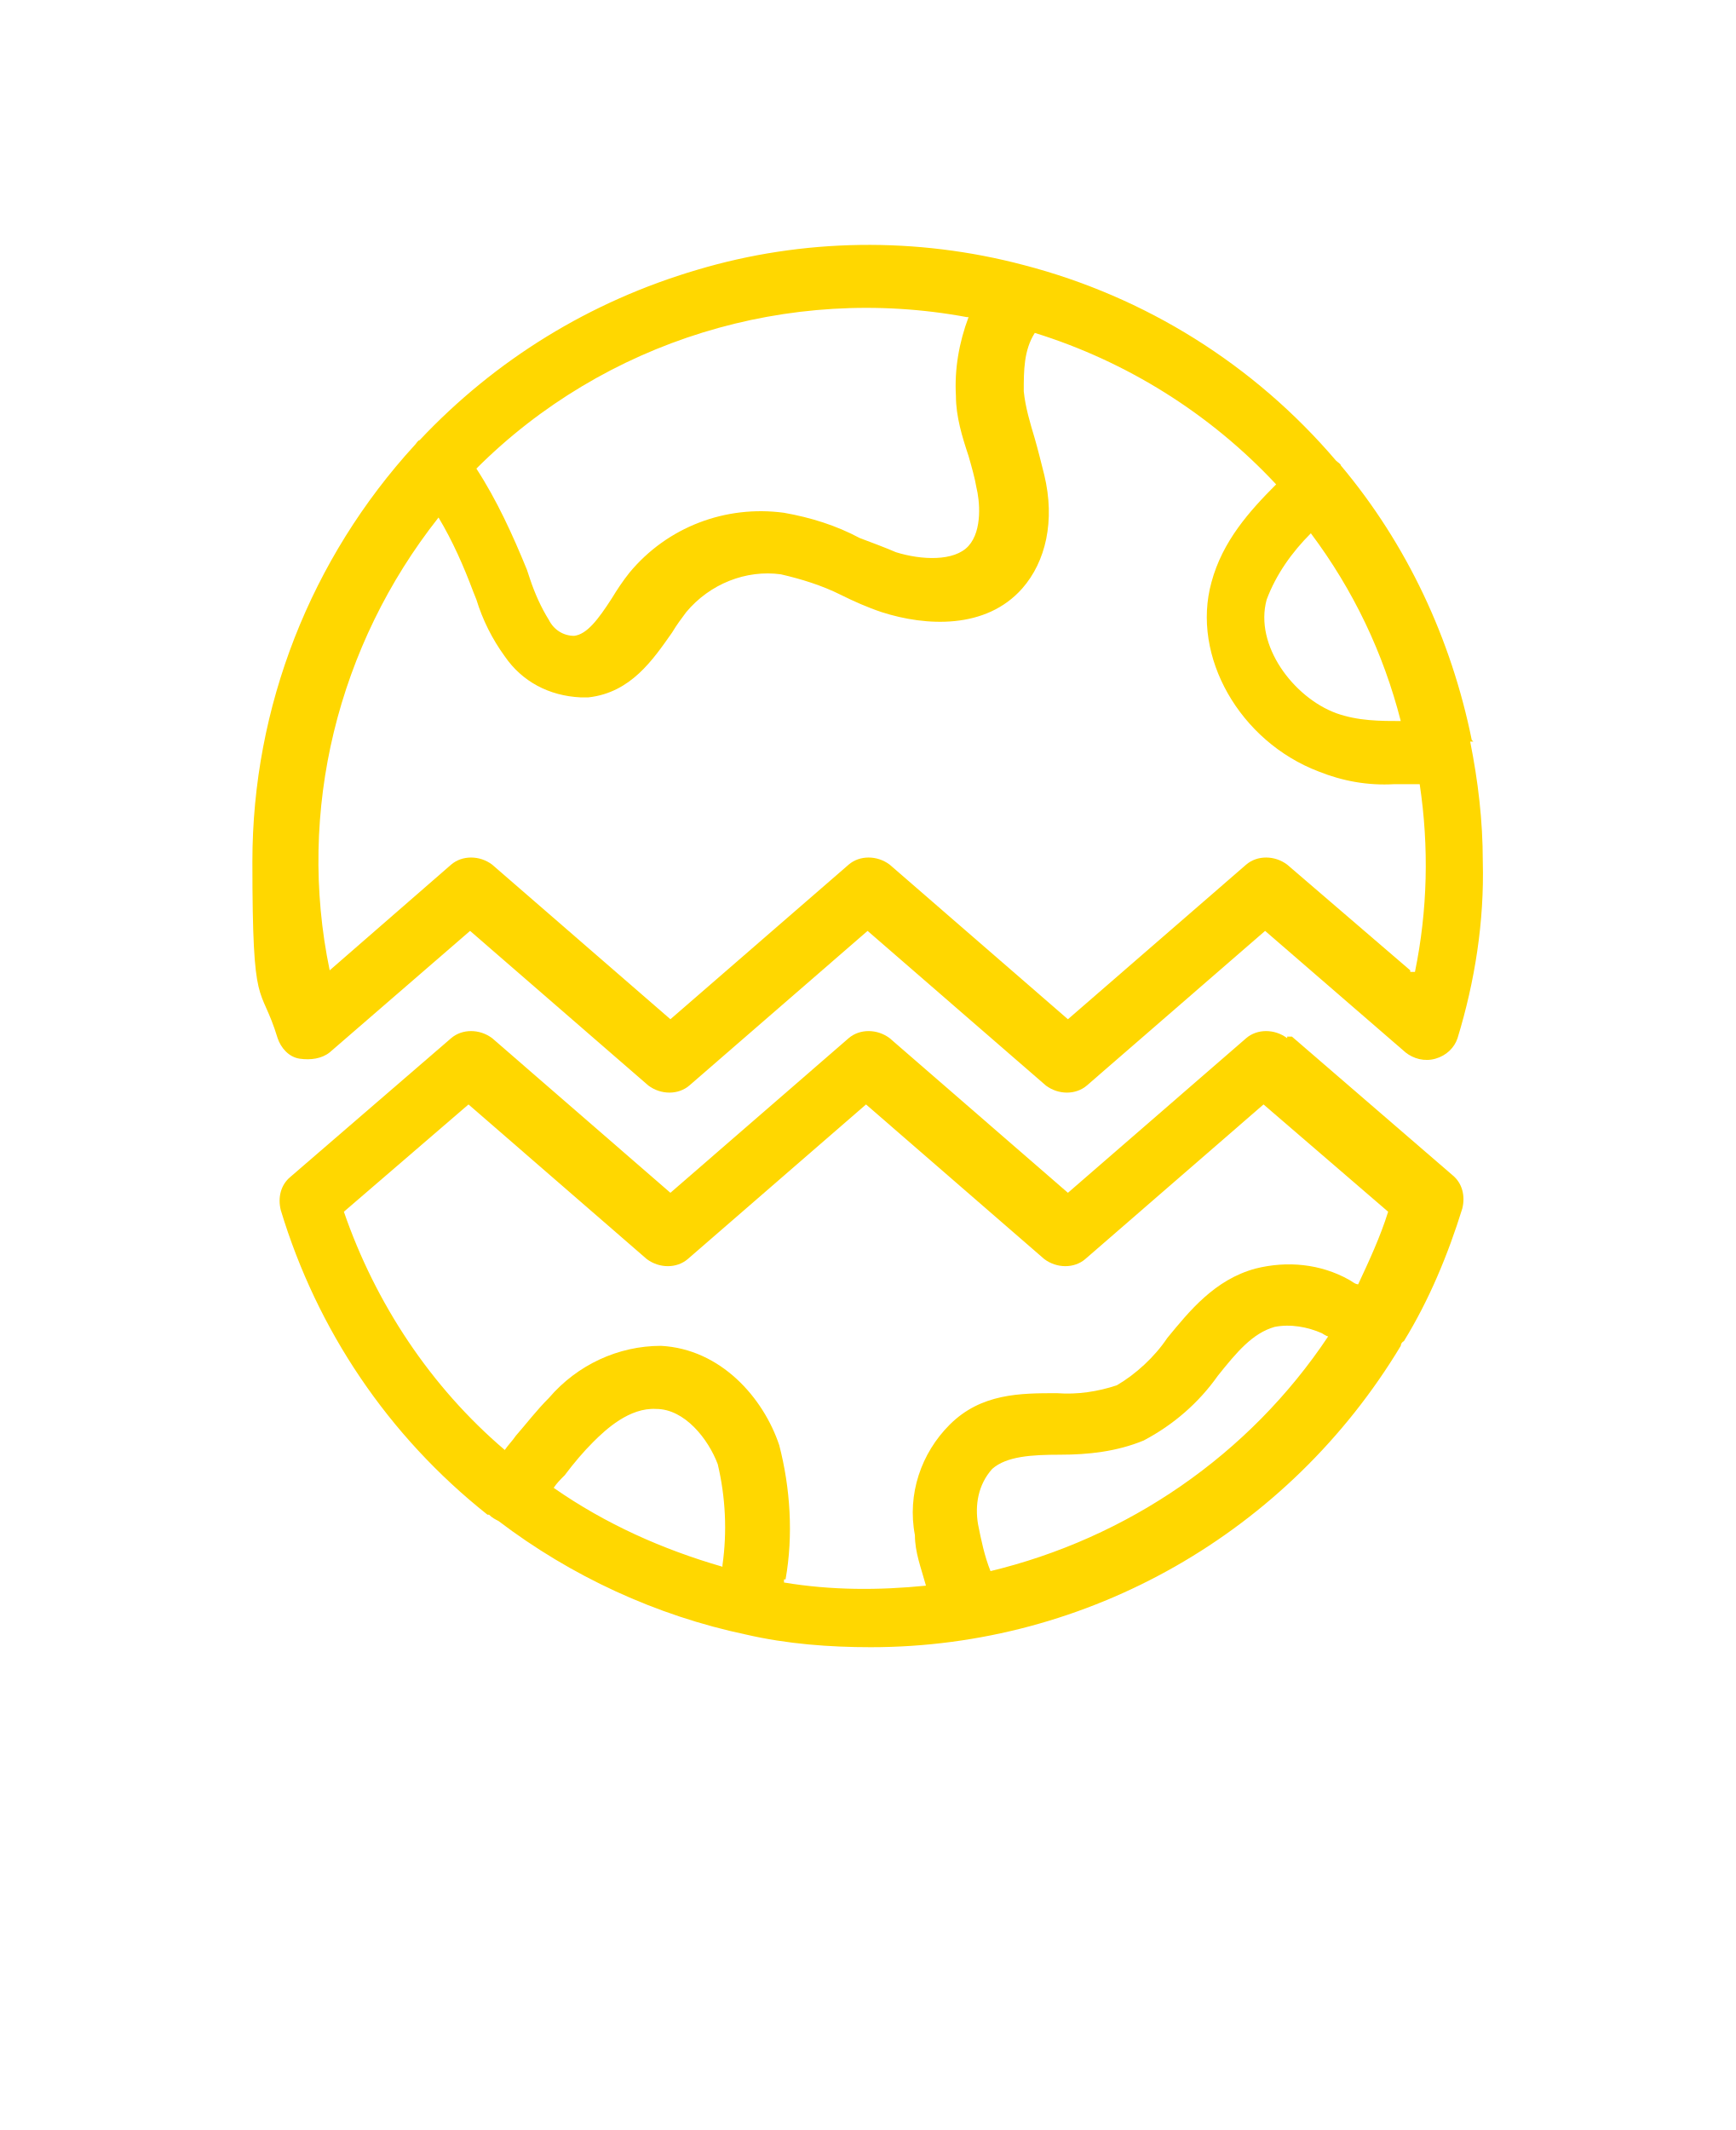
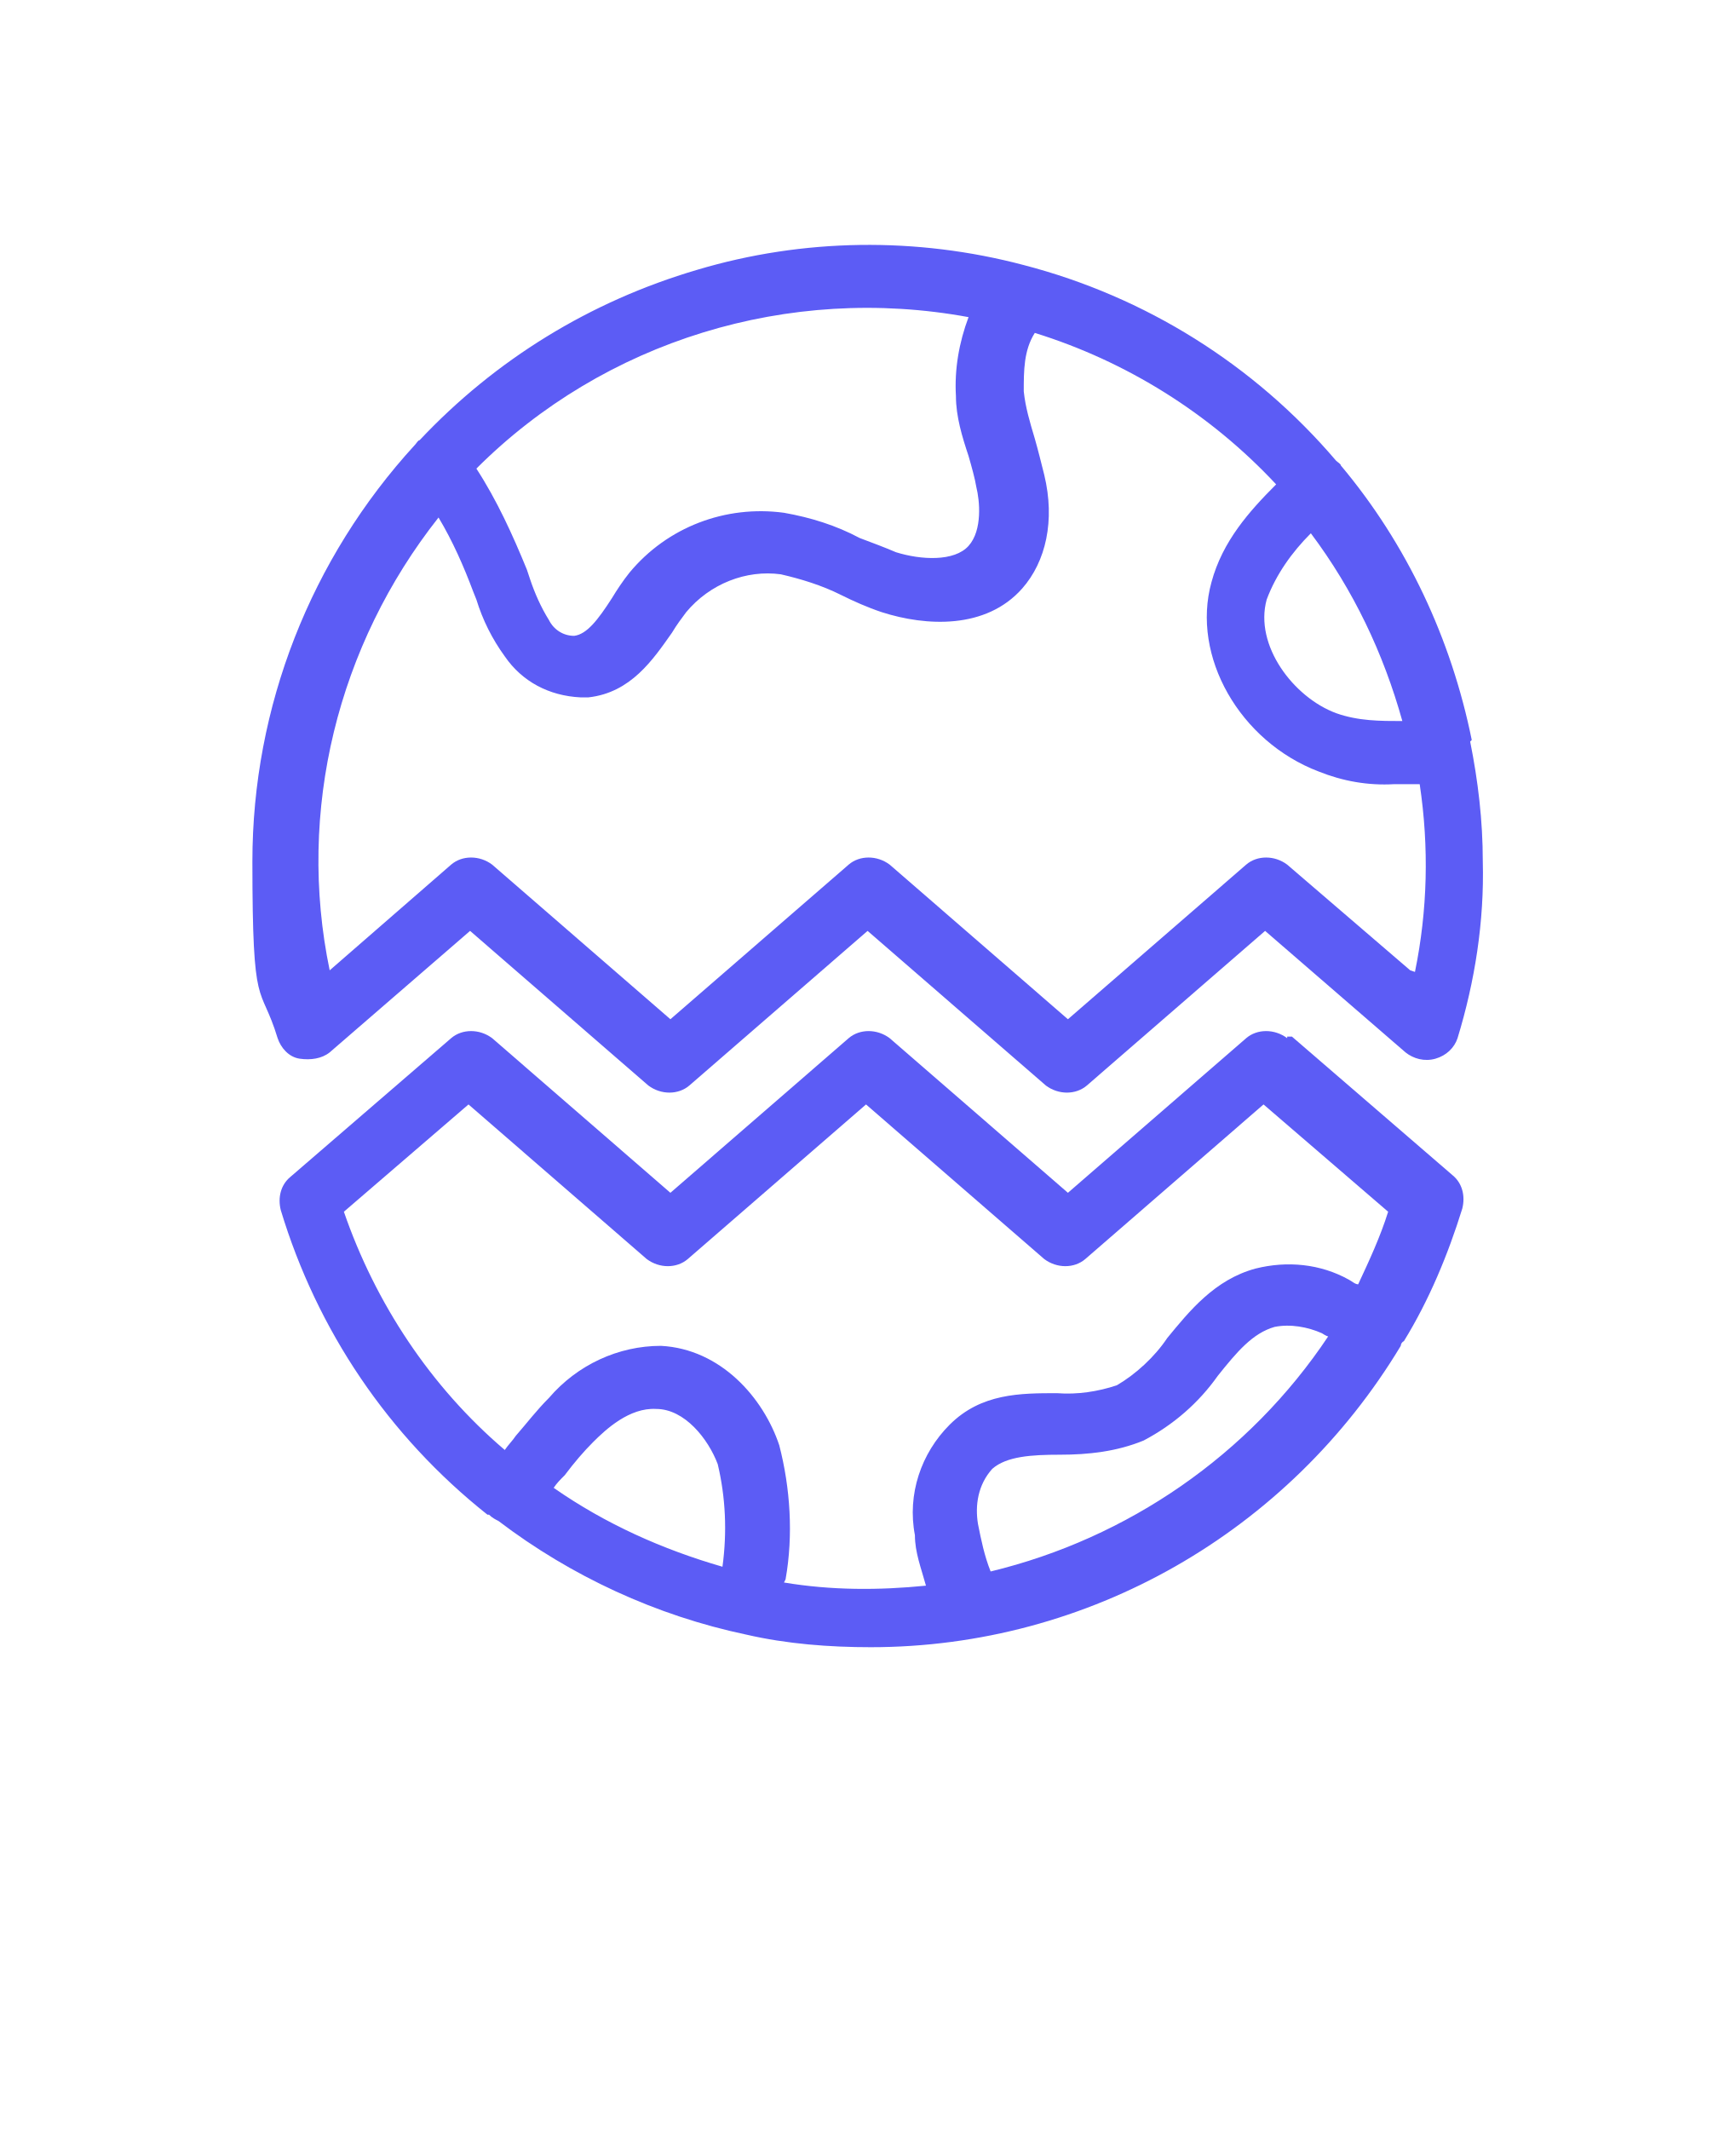
- <svg xmlns="http://www.w3.org/2000/svg" id="Layer_1" data-name="Layer 1" version="1.1" viewBox="0 0 110 135">
-   <defs>
-     <style>
-       .cls-1 {
-         fill: gold;
-         stroke-width: 0px;
-       }
-     </style>
-   </defs>
-   <path class="cls-1" d="M81.6,65.8c-.8-.6-1.9-.6-2.6,0l-11.3,9.8-11.3-9.8c-.8-.6-1.9-.6-2.6,0l-11.3,9.8-11.3-9.8c-.8-.6-1.9-.6-2.6,0l-10.2,8.8c-.6.5-.8,1.3-.6,2.1,2.3,7.6,6.8,14.3,13.1,19.3,0,0,0,0,.1,0h0c.2.2.4.3.6.4,4.6,3.5,10,6,15.7,7.2h0c2.6.6,5.3.8,7.9.8,13.8,0,26.5-7.3,33.6-19.1,0,0,0-.2.2-.3,1.6-2.6,2.8-5.5,3.7-8.4.2-.8,0-1.6-.6-2.1l-10.2-8.8h-.3ZM45.8,99.3c-3.8-1.1-7.4-2.7-10.7-5,.2-.3.4-.5.7-.8.6-.8,1.2-1.5,1.8-2.1.8-.8,2.3-2.2,4-2.1,1.8,0,3.3,1.9,3.9,3.5h0c.5,2.1.6,4.3.3,6.4h0ZM49.8,100.1c.5-2.8.3-5.8-.4-8.5-1-3-3.7-6.1-7.5-6.3-2.7,0-5.3,1.2-7.1,3.3-.8.8-1.4,1.6-2.1,2.4-.2.3-.5.6-.7.9-4.7-4-8.2-9.3-10.2-15.1l7.9-6.8,11.3,9.8c.8.6,1.9.6,2.6,0l11.3-9.8,11.3,9.8c.8.6,1.9.6,2.6,0l11.3-9.8,7.9,6.8h0c-.5,1.6-1.2,3.1-1.9,4.6-.2,0-.4-.2-.6-.3-1.8-1-3.9-1.2-5.9-.7-2.6.7-4.2,2.7-5.6,4.4h0c-.8,1.2-2,2.3-3.2,3-1.2.4-2.5.6-3.8.5-2.3,0-4.8,0-6.8,2h0c-1.8,1.8-2.7,4.4-2.2,7,0,1.1.4,2.1.7,3.2-3,.3-6,.3-9-.2h0v-.2ZM62.8,99.6c-.4-1-.6-2-.8-3-.2-1.2,0-2.5.9-3.5.9-.8,2.5-.9,4.3-.9h0c1.8,0,3.6-.2,5.3-.9,1.9-1,3.5-2.4,4.7-4.1,1.2-1.5,2.2-2.7,3.6-3.1,1-.2,2.1,0,3,.4,0,0,.3.2.4.2-5,7.5-12.7,12.8-21.5,14.9h0Z" />
-   <path class="cls-1" d="M93.3,46.9h0c-1.3-6.4-4.1-12.4-8.3-17.4,0-.1-.2-.2-.3-.3h0c-5.2-6.1-12.1-10.4-19.8-12.4h0c-6.8-1.8-14-1.7-20.7.3-6.8,2-12.8,5.7-17.6,10.8-.1,0-.2.2-.3.3-6.6,7.2-10.3,16.6-10.3,26.4s.5,7.6,1.6,11.2c.2.6.7,1.2,1.4,1.3s1.4,0,1.9-.4l8.9-7.7,11.3,9.8c.8.6,1.9.6,2.6,0l11.3-9.8,11.3,9.8c.8.6,1.9.6,2.6,0l11.3-9.8,8.9,7.7c.5.4,1.2.6,1.9.4s1.2-.7,1.4-1.3c1.1-3.6,1.7-7.4,1.6-11.2,0-2.6-.3-5.1-.8-7.6h.2ZM88.9,45.7c-1.4,0-2.8,0-4.2-.5-2.7-1-5.2-4.3-4.4-7.2.6-1.6,1.6-3,2.8-4.2,2.7,3.6,4.6,7.6,5.7,11.9h0ZM61.4,20.1c-.6,1.6-.9,3.3-.8,5,0,1.3.4,2.6.8,3.8.2.7.4,1.4.5,2,.2.8.4,2.7-.5,3.7s-3,.9-4.6.4c-.7-.3-1.5-.6-2.3-.9h0c-1.5-.8-3.1-1.3-4.8-1.6-3.7-.5-7.4.9-9.8,3.8-.4.5-.8,1.1-1.1,1.6-.9,1.4-1.6,2.3-2.4,2.4-.7,0-1.3-.4-1.6-1-.5-.8-.9-1.7-1.2-2.6l-.2-.6c-.9-2.2-1.9-4.4-3.2-6.4,8.1-8.1,19.8-11.7,31.1-9.6h0ZM89.4,61.5l-7.8-6.7c-.8-.6-1.9-.6-2.6,0l-11.3,9.8-11.3-9.8c-.8-.6-1.9-.6-2.6,0l-11.3,9.8-11.3-9.8c-.8-.6-1.9-.6-2.6,0l-7.7,6.7h0c-2.1-10.1.5-20.6,6.9-28.7.9,1.5,1.6,3.1,2.2,4.7l.2.5c.4,1.3,1,2.5,1.8,3.6,1.1,1.6,2.8,2.5,4.8,2.6h.5c2.7-.3,4.1-2.4,5.3-4.1.3-.5.6-.9.9-1.3,1.5-1.8,3.8-2.7,6-2.4,1.3.3,2.6.7,3.8,1.3.8.4,1.7.8,2.6,1.1,2.8.9,6.6,1.1,8.9-1.5,1.5-1.7,2.1-4.3,1.4-7.2-.2-.8-.4-1.6-.6-2.3h0c-.3-1-.6-2-.7-3,0-1.3,0-2.6.7-3.7,5.8,1.8,11.1,5.1,15.3,9.6-1.7,1.7-3.4,3.6-4.1,6.2-1.3,4.7,1.8,10.1,6.8,12h0c1.5.6,3.1.9,4.8.8h1.6c.6,4,.5,8-.3,11.9h-.3Z" />
+ <svg xmlns="http://www.w3.org/2000/svg" version="1.1" id="Layer_1" x="0px" y="0px" viewBox="0 0 110 135" style="enable-background:new 0 0 110 135;" xml:space="preserve">
+   <style type="text/css">
+ 	.st0{fill:#5C5CF5;}
+ </style>
+   <path class="st0" d="M81.6,65.8c-0.8-0.6-1.9-0.6-2.6,0l-11.3,9.8l-11.3-9.8c-0.8-0.6-1.9-0.6-2.6,0l-11.3,9.8l-11.3-9.8  c-0.8-0.6-1.9-0.6-2.6,0l-10.2,8.8c-0.6,0.5-0.8,1.3-0.6,2.1C20.1,84.3,24.6,91,30.9,96c0,0,0,0,0.1,0l0,0c0.2,0.2,0.4,0.3,0.6,0.4  c4.6,3.5,10,6,15.7,7.2l0,0c2.6,0.6,5.3,0.8,7.9,0.8c13.8,0,26.5-7.3,33.6-19.1c0,0,0-0.2,0.2-0.3c1.6-2.6,2.8-5.5,3.7-8.4  c0.2-0.8,0-1.6-0.6-2.1l-10.2-8.8h-0.3V65.8z M45.8,99.3c-3.8-1.1-7.4-2.7-10.7-5c0.2-0.3,0.4-0.5,0.7-0.8c0.6-0.8,1.2-1.5,1.8-2.1  c0.8-0.8,2.3-2.2,4-2.1c1.8,0,3.3,1.9,3.9,3.5l0,0C46,94.9,46.1,97.1,45.8,99.3L45.8,99.3L45.8,99.3z M49.8,100.1  c0.5-2.8,0.3-5.8-0.4-8.5c-1-3-3.7-6.1-7.5-6.3c-2.7,0-5.3,1.2-7.1,3.3c-0.8,0.8-1.4,1.6-2.1,2.4c-0.2,0.3-0.5,0.6-0.7,0.9  c-4.7-4-8.2-9.3-10.2-15.1l7.9-6.8L41,79.8c0.8,0.6,1.9,0.6,2.6,0L54.9,70l11.3,9.8c0.8,0.6,1.9,0.6,2.6,0L80.1,70l7.9,6.8l0,0  c-0.5,1.6-1.2,3.1-1.9,4.6c-0.2,0-0.4-0.2-0.6-0.3c-1.8-1-3.9-1.2-5.9-0.7c-2.6,0.7-4.2,2.7-5.6,4.4l0,0c-0.8,1.2-2,2.3-3.2,3  c-1.2,0.4-2.5,0.6-3.8,0.5c-2.3,0-4.8,0-6.8,2l0,0c-1.8,1.8-2.7,4.4-2.2,7c0,1.1,0.4,2.1,0.7,3.2c-3,0.3-6,0.3-9-0.2l0,0L49.8,100.1  L49.8,100.1z M62.8,99.6c-0.4-1-0.6-2-0.8-3c-0.2-1.2,0-2.5,0.9-3.5c0.9-0.8,2.5-0.9,4.3-0.9l0,0c1.8,0,3.6-0.2,5.3-0.9  c1.9-1,3.5-2.4,4.7-4.1c1.2-1.5,2.2-2.7,3.6-3.1c1-0.2,2.1,0,3,0.4c0,0,0.3,0.2,0.4,0.2C79.2,92.2,71.5,97.5,62.8,99.6L62.8,99.6  L62.8,99.6z" />
+   <path class="st0" d="M93.3,46.9L93.3,46.9C92,40.5,89.2,34.5,85,29.5c0-0.1-0.2-0.2-0.3-0.3l0,0c-5.2-6.1-12.1-10.4-19.8-12.4l0,0  c-6.8-1.8-14-1.7-20.7,0.3c-6.8,2-12.8,5.7-17.6,10.8c-0.1,0-0.2,0.2-0.3,0.3C19.7,35.4,16,44.8,16,54.6s0.5,7.6,1.6,11.2  c0.2,0.6,0.7,1.2,1.4,1.3s1.4,0,1.9-0.4l8.9-7.7l11.3,9.8c0.8,0.6,1.9,0.6,2.6,0L55,59l11.3,9.8c0.8,0.6,1.9,0.6,2.6,0L80.2,59  l8.9,7.7c0.5,0.4,1.2,0.6,1.9,0.4s1.2-0.7,1.4-1.3c1.1-3.6,1.7-7.4,1.6-11.2c0-2.6-0.3-5.1-0.8-7.6L93.3,46.9L93.3,46.9z M88.9,45.7  c-1.4,0-2.8,0-4.2-0.5c-2.7-1-5.2-4.3-4.4-7.2c0.6-1.6,1.6-3,2.8-4.2C85.8,37.4,87.7,41.4,88.9,45.7L88.9,45.7L88.9,45.7z   M61.4,20.1c-0.6,1.6-0.9,3.3-0.8,5c0,1.3,0.4,2.6,0.8,3.8c0.2,0.7,0.4,1.4,0.5,2c0.2,0.8,0.4,2.7-0.5,3.7s-3,0.9-4.6,0.4  c-0.7-0.3-1.5-0.6-2.3-0.9l0,0c-1.5-0.8-3.1-1.3-4.8-1.6c-3.7-0.5-7.4,0.9-9.8,3.8c-0.4,0.5-0.8,1.1-1.1,1.6  c-0.9,1.4-1.6,2.3-2.4,2.4c-0.7,0-1.3-0.4-1.6-1c-0.5-0.8-0.9-1.7-1.2-2.6l-0.2-0.6c-0.9-2.2-1.9-4.4-3.2-6.4  C38.3,21.6,50,18,61.4,20.1L61.4,20.1L61.4,20.1z M89.4,61.5l-7.8-6.7c-0.8-0.6-1.9-0.6-2.6,0l-11.3,9.8l-11.3-9.8  c-0.8-0.6-1.9-0.6-2.6,0l-11.3,9.8l-11.3-9.8c-0.8-0.6-1.9-0.6-2.6,0l-7.7,6.7l0,0c-2.1-10.1,0.5-20.6,6.9-28.7  c0.9,1.5,1.6,3.1,2.2,4.7l0.2,0.5c0.4,1.3,1,2.5,1.8,3.6c1.1,1.6,2.8,2.5,4.8,2.6h0.5c2.7-0.3,4.1-2.4,5.3-4.1  c0.3-0.5,0.6-0.9,0.9-1.3c1.5-1.8,3.8-2.7,6-2.4c1.3,0.3,2.6,0.7,3.8,1.3c0.8,0.4,1.7,0.8,2.6,1.1c2.8,0.9,6.6,1.1,8.9-1.5  c1.5-1.7,2.1-4.3,1.4-7.2c-0.2-0.8-0.4-1.6-0.6-2.3l0,0c-0.3-1-0.6-2-0.7-3c0-1.3,0-2.6,0.7-3.7c5.8,1.8,11.1,5.1,15.3,9.6  c-1.7,1.7-3.4,3.6-4.1,6.2c-1.3,4.7,1.8,10.1,6.8,12l0,0c1.5,0.6,3.1,0.9,4.8,0.8H90c0.6,4,0.5,8-0.3,11.9L89.4,61.5L89.4,61.5z" />
</svg>
